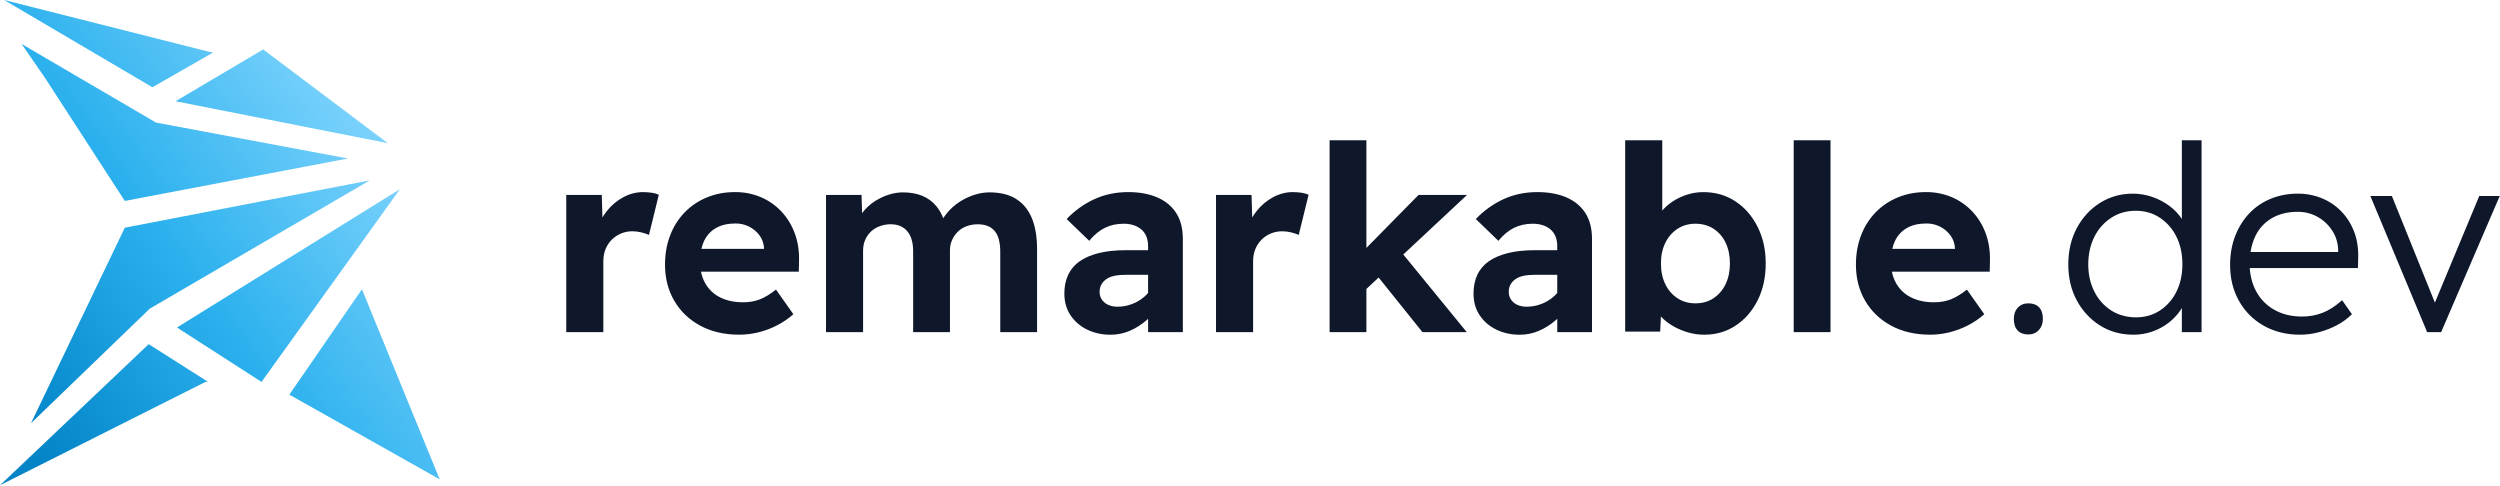
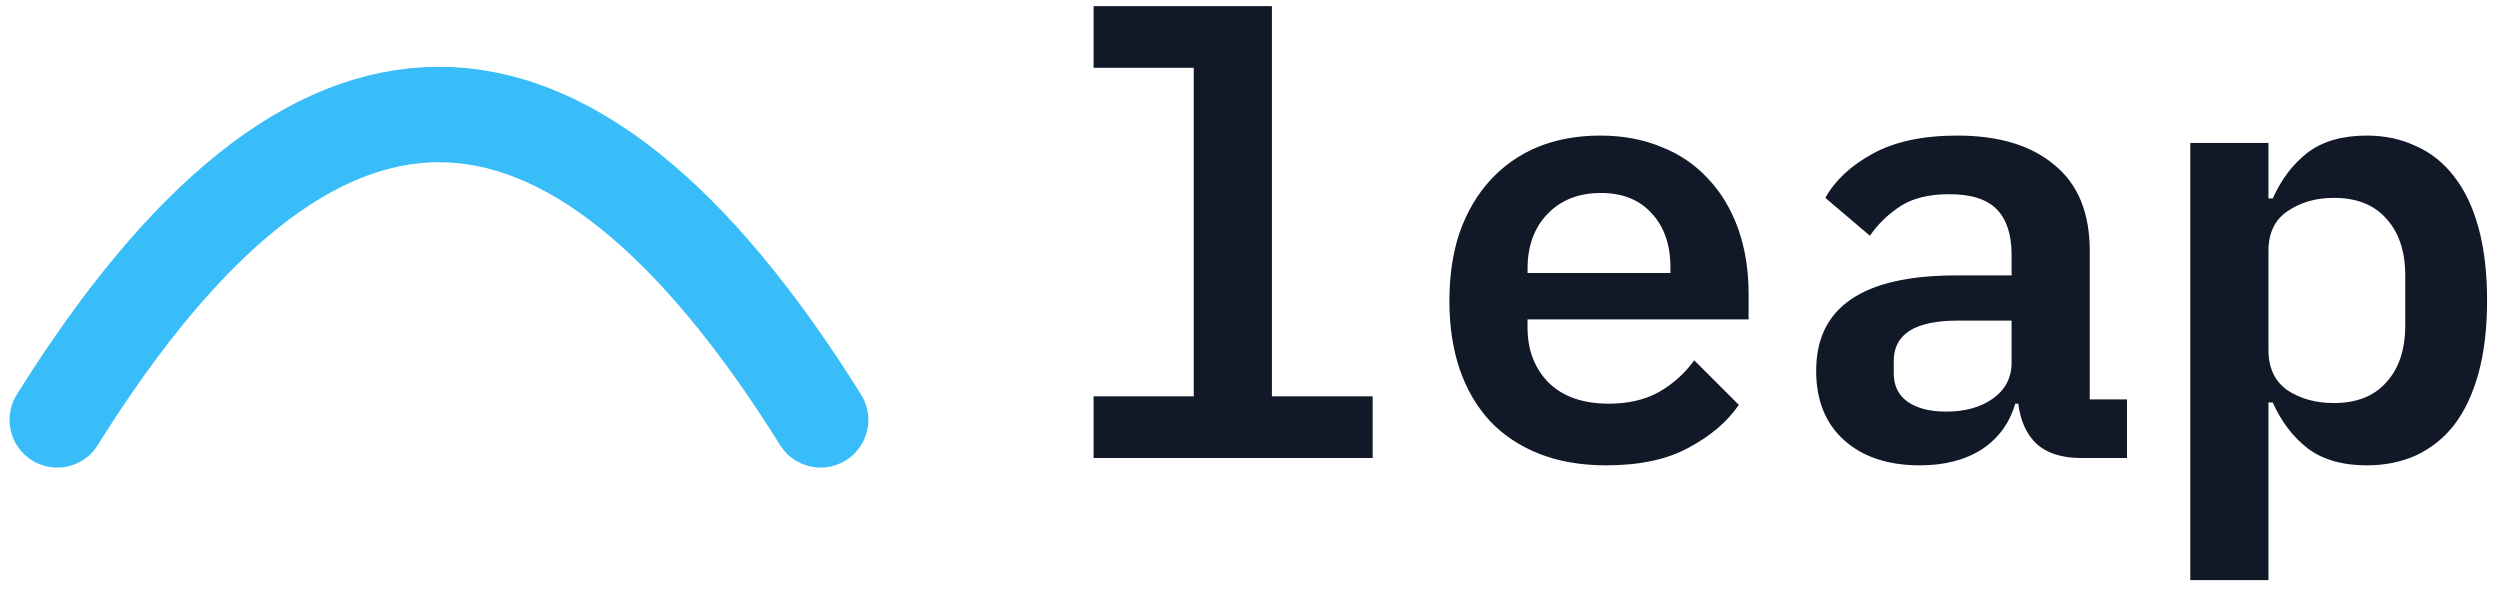
- <svg xmlns="http://www.w3.org/2000/svg" fill="none" viewBox="0 0 237 46">
-   <path fill="url(#a)" d="m2.934 40.127 8.898-18.542 23.227-4.487-20.855 12.157-11.27 10.872ZM0 46l19.49-9.801h.235l-5.63-3.572L0 46Zm24.8-9.803 13.112-18.263-21.135 13.112 8 5.15h.022Zm2.642 1.22 14.24 8.023-7.37-18.018-6.87 9.972v.022ZM24.96 4.697h-.03l-8.288 4.9 20.13 3.979-11.812-8.879ZM.393.002l14.054 8.27 5.783-3.308h-.224v-.008L.392 0l.001.002Zm11.435 19.046 21.16-4.023-18.197-3.404L2.045 4.165 4.298 7.43l7.532 11.62h-.002Z" />
-   <path fill="#0F172A" d="M60.981 18.21c-.654 0-1.282.16-1.88.48a4.96 4.96 0 0 0-1.55 1.291c-.162.204-.31.414-.44.633l-.063-2.132H53.68v13.003h3.516v-6.71c0-.425.07-.81.208-1.154.14-.345.336-.643.59-.897.255-.255.55-.452.886-.59.336-.14.692-.21 1.07-.21.295 0 .585.038.872.111.286.075.52.15.7.234l.935-3.81a2.567 2.567 0 0 0-.652-.184 5.225 5.225 0 0 0-.824-.061v-.004ZM74.07 20.042a5.789 5.789 0 0 0-1.942-1.352 6.162 6.162 0 0 0-2.446-.48c-.967 0-1.856.168-2.668.504a6.227 6.227 0 0 0-2.102 1.413 6.405 6.405 0 0 0-1.377 2.176c-.329.845-.491 1.774-.491 2.79 0 1.279.29 2.417.873 3.416.582 1 1.4 1.786 2.457 2.359s2.29.86 3.7.86c.605 0 1.212-.073 1.818-.22a8.03 8.03 0 0 0 1.77-.664 7.452 7.452 0 0 0 1.549-1.056l-1.647-2.336c-.558.443-1.074.753-1.548.935-.475.18-1.001.27-1.574.27-.837 0-1.56-.157-2.176-.467a3.29 3.29 0 0 1-1.413-1.34 3.684 3.684 0 0 1-.4-1.094h9.273l.024-1.082c.017-.934-.122-1.794-.417-2.581a6.063 6.063 0 0 0-1.265-2.053l.001.002Zm-6.194 1.574c.5-.287 1.119-.43 1.855-.43a2.79 2.79 0 0 1 2.273 1.13c.254.345.396.747.43 1.205v.074H66.49c.063-.273.146-.524.254-.75.255-.532.631-.942 1.13-1.229h.002ZM96.315 18.85c-.665-.41-1.505-.614-2.52-.614-.426 0-.86.066-1.303.197-.443.13-.868.315-1.279.552-.41.238-.778.521-1.106.849a5.046 5.046 0 0 0-.687.854 4.15 4.15 0 0 0-.64-1.124 3.38 3.38 0 0 0-1.364-1.008c-.533-.213-1.144-.319-1.832-.319-.443 0-.889.075-1.34.221a5.76 5.76 0 0 0-1.267.59 4.557 4.557 0 0 0-1.252 1.159l-.05-1.725h-3.369v13.003h3.514v-7.742c0-.36.067-.692.197-.996.13-.303.312-.564.541-.787a2.4 2.4 0 0 1 .836-.515 2.932 2.932 0 0 1 1.033-.185c.689 0 1.216.222 1.586.665.37.442.553 1.073.553 1.892v7.67h3.49v-7.742c0-.36.065-.689.197-.984.13-.295.312-.556.541-.787.23-.23.507-.405.836-.528.328-.122.68-.184 1.057-.184.72 0 1.257.213 1.61.639.352.426.527 1.082.527 1.966v7.62h3.49v-7.866c0-1.18-.168-2.168-.503-2.963-.336-.794-.837-1.396-1.5-1.806l.004-.002ZM109.686 18.702c-.778-.327-1.692-.492-2.74-.492-1.147 0-2.209.22-3.184.663a8.549 8.549 0 0 0-2.642 1.893l2.138 2.064c.458-.556.95-.966 1.476-1.227.524-.262 1.123-.394 1.794-.394.672 0 1.266.185 1.685.553.417.368.625.897.625 1.586v.37h-2.113c-.967 0-1.816.09-2.544.27-.729.179-1.336.438-1.818.774a3.215 3.215 0 0 0-1.094 1.279c-.246.517-.368 1.11-.368 1.782 0 .787.192 1.471.577 2.053a3.938 3.938 0 0 0 1.573 1.365c.665.327 1.406.492 2.226.492a4.56 4.56 0 0 0 1.818-.368 6.105 6.105 0 0 0 1.597-1.008c.051-.044.099-.091.148-.137v1.269h3.294v-8.825c0-.999-.214-1.827-.64-2.483-.427-.655-1.029-1.146-1.806-1.475l-.002-.004Zm-1.216 9.439a3.868 3.868 0 0 1-1.168.688 3.817 3.817 0 0 1-1.364.246 2.12 2.12 0 0 1-.873-.171 1.42 1.42 0 0 1-.602-.492 1.26 1.26 0 0 1-.221-.738c0-.26.053-.492.16-.688.106-.197.261-.37.466-.516.205-.147.458-.254.763-.319a4.93 4.93 0 0 1 1.045-.098h2.162v1.72a3.4 3.4 0 0 1-.368.368ZM122.579 18.21c-.654 0-1.282.16-1.881.48a4.963 4.963 0 0 0-1.548 1.291 5.68 5.68 0 0 0-.441.633l-.063-2.132h-3.368v13.003h3.516v-6.71c0-.425.069-.81.208-1.154a2.694 2.694 0 0 1 1.476-1.488c.336-.139.692-.208 1.07-.208.295 0 .585.037.872.11.286.075.521.15.7.234l.935-3.81a2.571 2.571 0 0 0-.651-.184 5.242 5.242 0 0 0-.825-.061v-.004ZM134.476 18.482l-4.941 5.02V13.295h-3.49v18.189h3.49v-4.091l1.16-1.084 4.151 5.175h4.202l-6.015-7.358 6.039-5.644h-4.596ZM148.475 18.702c-.779-.327-1.693-.492-2.741-.492-1.146 0-2.208.22-3.183.663a8.541 8.541 0 0 0-2.643 1.893l2.139 2.064c.458-.556.95-.966 1.475-1.227.525-.262 1.123-.394 1.795-.394.672 0 1.265.185 1.684.553.417.368.626.897.626 1.586v.37h-2.113c-.967 0-1.817.09-2.544.27-.73.179-1.337.438-1.819.774a3.223 3.223 0 0 0-1.094 1.279c-.245.516-.368 1.11-.368 1.782 0 .787.192 1.471.577 2.053a3.934 3.934 0 0 0 1.574 1.365c.665.327 1.406.492 2.225.492.64 0 1.245-.122 1.818-.368a6.11 6.11 0 0 0 1.598-1.008c.051-.044.098-.091.148-.137v1.269h3.293v-8.825c0-.999-.213-1.827-.639-2.483-.427-.655-1.03-1.146-1.806-1.475l-.002-.004Zm-1.216 9.439a3.873 3.873 0 0 1-1.169.688 3.811 3.811 0 0 1-1.363.246c-.328 0-.619-.057-.874-.171a1.432 1.432 0 0 1-.602-.492 1.266 1.266 0 0 1-.22-.738c0-.26.052-.492.159-.688.107-.197.261-.37.466-.516.206-.147.458-.254.764-.319a4.927 4.927 0 0 1 1.044-.098h2.163v1.72a3.4 3.4 0 0 1-.368.368ZM164.512 19.084c-.885-.582-1.901-.872-3.047-.872-.525 0-1.042.082-1.549.246-.509.165-.975.39-1.401.677a4.629 4.629 0 0 0-.933.826v-6.664h-3.516v18.14h3.32l.069-1.437c.27.295.587.563.963.798.443.279.933.504 1.474.675a5.455 5.455 0 0 0 1.673.258c1.114 0 2.109-.29 2.986-.872.877-.581 1.569-1.38 2.078-2.396.507-1.016.761-2.18.761-3.49 0-1.311-.257-2.455-.775-3.48-.515-1.023-1.216-1.826-2.101-2.407l-.002-.002Zm-.934 7.866a3.293 3.293 0 0 1-1.143 1.326c-.484.32-1.054.48-1.708.48-.655 0-1.204-.16-1.696-.48a3.253 3.253 0 0 1-1.155-1.326c-.278-.566-.418-1.224-.418-1.98 0-.754.14-1.388.418-1.953a3.272 3.272 0 0 1 1.155-1.328c.492-.319 1.056-.48 1.696-.48.639 0 1.229.16 1.721.48a3.17 3.17 0 0 1 1.143 1.328c.27.565.406 1.216.406 1.954s-.139 1.413-.418 1.98h-.001ZM173.533 13.295h-3.49v18.19h3.49v-18.19ZM186.968 20.042a5.78 5.78 0 0 0-1.942-1.352 6.16 6.16 0 0 0-2.445-.48c-.967 0-1.856.168-2.668.504a6.234 6.234 0 0 0-2.102 1.413 6.424 6.424 0 0 0-1.377 2.176c-.329.845-.492 1.774-.492 2.79 0 1.279.29 2.417.874 3.416.582 1 1.401 1.786 2.457 2.359 1.057.573 2.29.86 3.699.86.606 0 1.213-.073 1.819-.22a8.033 8.033 0 0 0 1.77-.664 7.442 7.442 0 0 0 1.549-1.056l-1.647-2.336c-.558.443-1.074.753-1.549.935-.474.18-1 .27-1.573.27-.837 0-1.561-.157-2.177-.467a3.271 3.271 0 0 1-1.412-1.34 3.674 3.674 0 0 1-.401-1.094h9.274l.024-1.082c.017-.934-.122-1.794-.417-2.581a6.073 6.073 0 0 0-1.265-2.053l.001.002Zm-6.194 1.574c.501-.287 1.12-.43 1.856-.43a2.791 2.791 0 0 1 2.273 1.13c.254.345.396.747.43 1.205v.074h-5.944c.062-.273.146-.524.254-.75a2.751 2.751 0 0 1 1.13-1.229h.001ZM192.289 28.756c-.411 0-.741.136-.996.406-.254.27-.381.626-.381 1.068 0 .475.118.84.356 1.094.237.255.578.382 1.019.382.411 0 .741-.14.996-.418.254-.278.381-.63.381-1.056 0-.475-.118-.84-.356-1.094-.237-.254-.578-.382-1.021-.382h.002ZM206.841 20.758a4.926 4.926 0 0 0-1.143-1.208 5.918 5.918 0 0 0-1.635-.873 5.635 5.635 0 0 0-1.869-.32c-1.147 0-2.183.293-3.109.874-.926.582-1.659 1.378-2.2 2.385-.541 1.008-.811 2.16-.811 3.453 0 1.294.272 2.419.811 3.418a6.27 6.27 0 0 0 2.2 2.372c.926.582 1.986.872 3.183.872a5.458 5.458 0 0 0 3.331-1.143c.451-.353.823-.75 1.118-1.192.044-.066.085-.133.122-.2v2.29h1.869v-18.19h-1.869v7.462h.002Zm-.516 6.893a4.47 4.47 0 0 1-1.56 1.782c-.663.434-1.423.651-2.275.651-.851 0-1.667-.217-2.347-.65a4.475 4.475 0 0 1-1.598-1.795c-.385-.762-.578-1.618-.578-2.57 0-.951.192-1.855.578-2.617a4.566 4.566 0 0 1 1.598-1.806c.68-.443 1.454-.665 2.324-.665.87 0 1.635.222 2.298.665a4.563 4.563 0 0 1 1.56 1.794c.377.753.565 1.622.565 2.605 0 .984-.188 1.852-.565 2.605ZM221.983 20.067a5.375 5.375 0 0 0-1.856-1.266 5.945 5.945 0 0 0-2.298-.443c-.934 0-1.794.165-2.581.492a5.826 5.826 0 0 0-2.027 1.389 6.483 6.483 0 0 0-1.328 2.139c-.319.827-.48 1.741-.48 2.74 0 1.28.283 2.417.848 3.416a6.087 6.087 0 0 0 2.347 2.348c.999.564 2.148.848 3.442.848.605 0 1.212-.082 1.818-.246a7.883 7.883 0 0 0 1.708-.677 5.93 5.93 0 0 0 1.389-1.02l-.933-1.327c-.624.558-1.238.954-1.844 1.192a5.343 5.343 0 0 1-1.965.356c-.984 0-1.849-.209-2.594-.626a4.37 4.37 0 0 1-1.733-1.745c-.353-.641-.558-1.382-.621-2.224h10.256l.024-.934c.032-.9-.09-1.725-.37-2.471a5.624 5.624 0 0 0-1.204-1.942l.002.002Zm-8.173 2.31a3.861 3.861 0 0 1 1.562-1.695c.688-.402 1.507-.603 2.457-.603.672 0 1.291.156 1.856.468a3.95 3.95 0 0 1 1.389 1.28c.359.54.556 1.163.59 1.867l-.009.196h-8.305c.09-.558.242-1.061.46-1.51v-.002ZM235.034 18.58l-4.206 10.11-4.078-10.11h-2.04l5.383 12.904h1.328l5.555-12.904h-1.942Z" />
-   <defs>
-     <linearGradient id="a" x1="2.12" x2="38.415" y1="41.468" y2="15.519" gradientUnits="userSpaceOnUse">
-       <stop stop-color="#0284C7" />
-       <stop offset=".496" stop-color="#2CB1EE" />
-       <stop offset="1" stop-color="#7DD3FC" />
-     </linearGradient>
-   </defs>
+ <svg xmlns="http://www.w3.org/2000/svg" viewBox="0 0 131 31" fill="none">
+   <path d="M3 22C16.333.667 29.667.667 43 22" stroke="#38BDF8" stroke-width="5" stroke-linecap="round" />
+   <path d="M57.304 20.768h5.248V3.552h-5.248V.32h9.344v20.448h5.28V24H57.304v-3.232zm26.867 3.616c-1.322 0-2.496-.203-3.52-.608-1.023-.405-1.888-.981-2.591-1.728-.683-.747-1.206-1.643-1.569-2.688-.362-1.067-.543-2.261-.543-3.584 0-1.344.18-2.55.544-3.616.383-1.067.917-1.973 1.6-2.72a6.964 6.964 0 012.463-1.728c.982-.405 2.08-.608 3.296-.608 1.195 0 2.273.203 3.233.608a6.51 6.51 0 012.431 1.664c.683.725 1.206 1.6 1.569 2.624.362 1.024.543 2.155.543 3.392v1.344H80.043v.416c0 1.195.374 2.165 1.12 2.912.747.725 1.793 1.088 3.136 1.088 1.024 0 1.9-.203 2.624-.608a5.797 5.797 0 001.856-1.664l2.337 2.336c-.598.875-1.472 1.621-2.624 2.24-1.131.619-2.571.928-4.32.928zm-.288-14.272c-1.151 0-2.08.363-2.783 1.088-.704.725-1.056 1.685-1.056 2.88v.224h7.487v-.288c0-1.195-.33-2.144-.992-2.848-.64-.704-1.525-1.056-2.656-1.056zM109.055 24c-1.003 0-1.781-.245-2.336-.736-.533-.512-.853-1.216-.96-2.112h-.16c-.299 1.024-.885 1.824-1.76 2.4-.875.555-1.952.832-3.232.832-1.664 0-2.987-.437-3.968-1.312-.981-.875-1.472-2.09-1.472-3.648 0-3.328 2.443-4.992 7.328-4.992h2.912v-1.088c0-1.045-.256-1.835-.768-2.368-.512-.533-1.344-.8-2.496-.8-1.045 0-1.888.203-2.528.608a5.705 5.705 0 00-1.632 1.568l-2.336-1.984c.512-.917 1.333-1.685 2.464-2.304 1.152-.64 2.635-.96 4.448-.96 2.176 0 3.872.512 5.088 1.536 1.237 1.003 1.856 2.507 1.856 4.512v7.776h1.952V24h-2.4zm-7.072-2.432c.981 0 1.792-.224 2.432-.672.661-.47.992-1.099.992-1.888V16.8h-2.816c-2.24 0-3.36.704-3.36 2.112v.64c0 .661.245 1.163.736 1.504.491.341 1.163.512 2.016.512zm12.788-14.08h4.096V10.4h.224c.448-1.003 1.056-1.803 1.824-2.4.789-.597 1.824-.896 3.104-.896.938 0 1.792.181 2.56.544.789.341 1.461.875 2.016 1.6.554.704.981 1.6 1.28 2.688.298 1.088.448 2.357.448 3.808 0 1.45-.15 2.72-.448 3.808-.299 1.088-.726 1.995-1.28 2.72a5.426 5.426 0 01-2.016 1.6c-.768.341-1.622.512-2.56.512-1.28 0-2.315-.299-3.104-.896-.768-.597-1.376-1.397-1.824-2.4h-.224V30.4h-4.096V7.488zm7.52 13.632c1.194 0 2.112-.363 2.752-1.088.661-.725.992-1.717.992-2.976v-2.624c0-1.259-.331-2.25-.992-2.976-.64-.725-1.558-1.088-2.752-1.088-.939 0-1.75.235-2.432.704-.662.448-.992 1.141-.992 2.08v5.184c0 .939.33 1.643.992 2.112.682.448 1.493.672 2.432.672z" fill="#111827" />
</svg>
